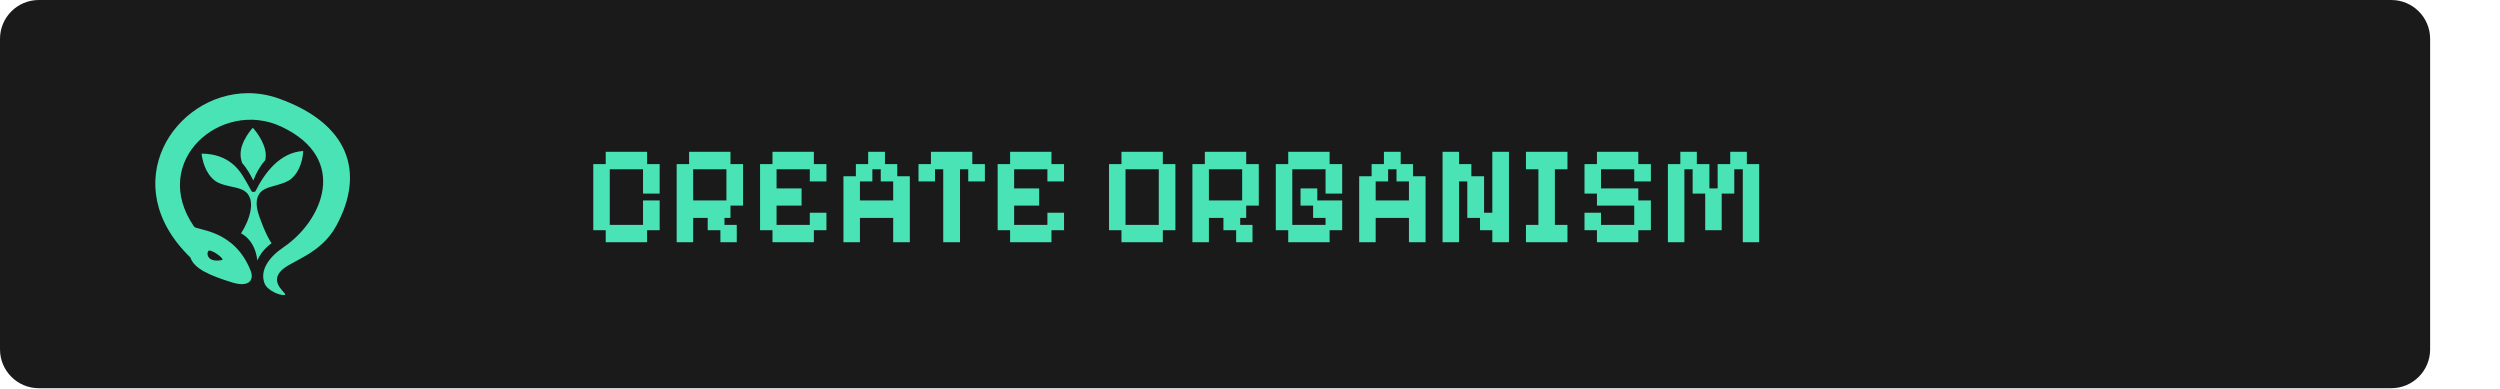
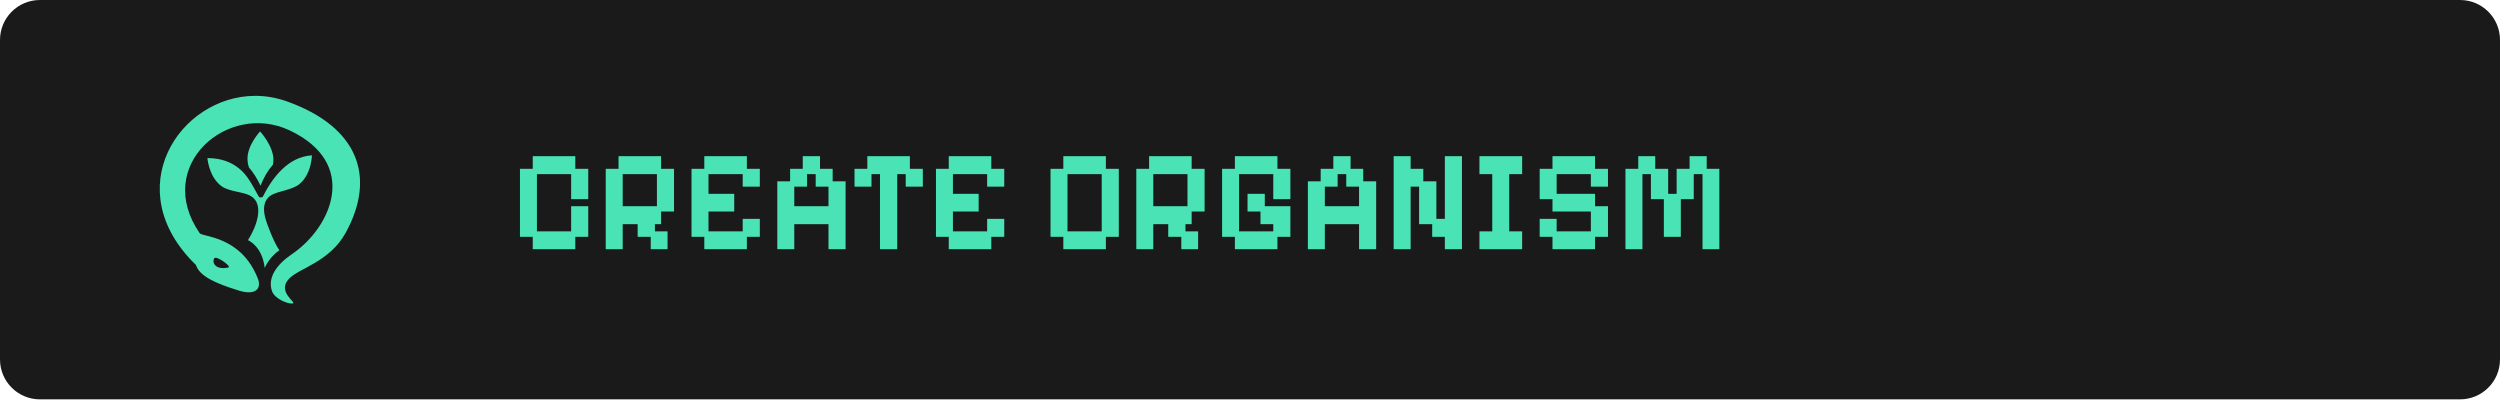
- <svg xmlns="http://www.w3.org/2000/svg" width="322" height="50" viewBox="0 0 322 50" fill="none">
+ <svg xmlns="http://www.w3.org/2000/svg" width="313" height="50" viewBox="0 0 313 50" fill="none">
  <rect width="313" height="50" rx="5" fill="#1A1A1A" />
  <path d="M31.917 12C22.463 12.042 14.762 23.719 24.524 33.165C24.979 34.576 26.946 35.468 29.897 36.378C32.039 37.044 32.772 36.102 32.28 34.861C30.159 29.501 25.339 29.684 25 29.194C19.159 20.727 28.541 12.68 36.252 16.319C45.023 20.456 41.526 28.445 36.541 31.825C34.617 33.124 33.439 34.818 34.072 36.497C34.411 37.395 36.05 38.11 36.672 37.986C37.162 37.888 34.617 36.526 36.202 34.879C37.46 33.566 41.274 32.799 43.285 29.132C47.104 22.182 44.91 15.894 35.886 12.681C35.198 12.438 34.513 12.264 33.826 12.151C33.195 12.048 32.557 11.997 31.917 12L31.917 12ZM32.564 16.453C32.564 16.453 30.958 18.16 30.986 19.904C30.988 20.261 31.06 20.623 31.169 20.967C31.747 21.634 32.215 22.407 32.621 23.245C33.022 22.218 33.534 21.337 34.17 20.619C34.211 20.403 34.233 20.19 34.233 19.974C34.209 18.231 32.564 16.453 32.564 16.453ZM39.055 19.448C36.029 19.624 34.072 22.297 32.905 24.625C32.855 24.732 32.483 24.761 32.418 24.651C31.557 23.122 31.017 21.974 29.952 21.108C28.945 20.287 27.674 19.798 25.964 19.788C26.038 20.454 26.36 22.279 27.708 23.291C28.168 23.638 28.836 23.817 29.514 23.971C30.189 24.12 30.882 24.238 31.411 24.546C31.837 24.794 32.109 25.183 32.239 25.635C32.368 26.085 32.364 26.596 32.265 27.138C32.099 28.079 31.648 29.114 31.045 30.067C31.045 30.067 32.828 30.795 33.145 33.545C33.736 32.137 34.98 31.332 34.98 31.332C34.325 30.419 33.395 28.057 33.173 27.128C33.051 26.594 33.012 26.086 33.113 25.629C33.212 25.173 33.457 24.768 33.868 24.497C34.379 24.162 35.059 24.007 35.728 23.82C36.4 23.631 37.053 23.41 37.502 23.037C38.298 22.37 38.694 21.413 38.887 20.609C38.981 20.207 39.03 19.848 39.048 19.593C39.055 19.53 39.053 19.497 39.055 19.448ZM26.99 32.274C27.54 32.289 29.002 33.409 28.589 33.492C26.791 33.855 26.552 32.736 26.818 32.342C26.851 32.293 26.911 32.272 26.99 32.274Z" fill="#4AE3B5" />
-   <path d="M78.016 31.198V29.65H76.414V21.136H78.016V19.552H83.344V21.136H84.964V24.934H82.822V21.802H78.538V28.966H82.822V25.816H84.964V29.65H83.344V31.198H78.016ZM87.155 31.198V21.136H88.757V19.552H94.085V21.136H95.705V26.482H94.085V28.066H93.311V28.966H94.895V31.198H92.789V29.65H91.151V28.066H89.279V31.198H87.155ZM89.279 25.816H93.563V21.802H89.279V25.816ZM99.497 31.198V29.65H97.895V21.136H99.497V19.552H104.825V21.136H106.445V23.368H104.303V21.802H100.019V24.268H103.241V26.482H100.019V28.966H104.303V27.4H106.445V29.65H104.825V31.198H99.497ZM108.635 31.198V22.702H110.237V21.136H111.821V19.552H113.981V21.136H115.565V22.702H117.185V31.198H115.043V28.066H110.759V31.198H108.635ZM110.759 25.816H115.043V23.368H113.441V21.802H112.361V23.368H110.759V25.816ZM121.489 31.198V21.802H120.427V23.368H118.303V21.136H119.905V19.552H125.233V21.136H126.853V23.368H124.711V21.802H123.649V31.198H121.489ZM130.1 31.198V29.65H128.498V21.136H130.1V19.552H135.428V21.136H137.048V23.368H134.906V21.802H130.622V24.268H133.844V26.482H130.622V28.966H134.906V27.4H137.048V29.65H135.428V31.198H130.1ZM144.444 31.198V29.65H142.842V21.136H144.444V19.552H149.772V21.136H151.392V29.65H149.772V31.198H144.444ZM144.966 28.966H149.25V21.802H144.966V28.966ZM153.582 31.198V21.136H155.184V19.552H160.512V21.136H162.132V26.482H160.512V28.066H159.738V28.966H161.322V31.198H159.216V29.65H157.578V28.066H155.706V31.198H153.582ZM155.706 25.816H159.99V21.802H155.706V25.816ZM165.925 31.198V29.65H164.323V21.136H165.925V19.552H171.253V21.136H172.873V24.934H170.731V21.802H166.447V28.966H170.731V28.066H169.129V26.482H167.509V24.268H169.669V25.816H172.873V29.65H171.253V31.198H165.925ZM175.063 31.198V22.702H176.665V21.136H178.249V19.552H180.409V21.136H181.993V22.702H183.613V31.198H181.471V28.066H177.187V31.198H175.063ZM177.187 25.816H181.471V23.368H179.869V21.802H178.789V23.368H177.187V25.816ZM185.803 31.198V19.552H187.927V21.136H189.511V22.702H191.149V27.4H192.211V19.552H194.353V31.198H192.211V29.65H190.627V28.066H188.989V23.368H187.927V31.198H185.803ZM196.543 31.198V28.966H198.145V21.802H196.543V19.552H201.889V21.802H200.269V28.966H201.889V31.198H196.543ZM205.686 31.198V29.65H204.084V27.4H206.208V28.966H210.492V26.482H205.686V24.934H204.084V21.136H205.686V19.552H211.014V21.136H212.634V23.368H210.492V21.802H206.208V24.268H211.014V25.816H212.634V29.65H211.014V31.198H205.686ZM214.825 31.198V21.136H216.427V19.552H218.551V21.136H220.171V24.268H221.233V21.136H222.853V19.552H224.995V21.136H226.579V31.198H224.473V21.802H223.375V24.934H221.755V29.65H219.631V24.934H218.011V21.802H216.949V31.198H214.825Z" fill="#4AE3B5" />
+   <path d="M66.7 31.198V29.65H65.098V21.136H66.7V19.552H72.028V21.136H73.648V24.934H71.506V21.802H67.222V28.966H71.506V25.816H73.648V29.65H72.028V31.198H66.7ZM75.838 31.198V21.136H77.44V19.552H82.768V21.136H84.388V26.482H82.768V28.066H81.994V28.966H83.578V31.198H81.472V29.65H79.834V28.066H77.962V31.198H75.838ZM77.962 25.816H82.246V21.802H77.962V25.816ZM88.18 31.198V29.65H86.579V21.136H88.18V19.552H93.508V21.136H95.129V23.368H92.987V21.802H88.703V24.268H91.924V26.482H88.703V28.966H92.987V27.4H95.129V29.65H93.508V31.198H88.18ZM97.319 31.198V22.702H98.921V21.136H100.505V19.552H102.665V21.136H104.249V22.702H105.869V31.198H103.727V28.066H99.443V31.198H97.319ZM99.443 25.816H103.727V23.368H102.125V21.802H101.045V23.368H99.443V25.816ZM110.173 31.198V21.802H109.111V23.368H106.987V21.136H108.589V19.552H113.917V21.136H115.537V23.368H113.395V21.802H112.333V31.198H110.173ZM118.784 31.198V29.65H117.182V21.136H118.784V19.552H124.112V21.136H125.732V23.368H123.59V21.802H119.306V24.268H122.528V26.482H119.306V28.966H123.59V27.4H125.732V29.65H124.112V31.198H118.784ZM133.128 31.198V29.65H131.526V21.136H133.128V19.552H138.456V21.136H140.076V29.65H138.456V31.198H133.128ZM133.65 28.966H137.934V21.802H133.65V28.966ZM142.266 31.198V21.136H143.868V19.552H149.196V21.136H150.816V26.482H149.196V28.066H148.422V28.966H150.006V31.198H147.9V29.65H146.262V28.066H144.39V31.198H142.266ZM144.39 25.816H148.674V21.802H144.39V25.816ZM154.608 31.198V29.65H153.006V21.136H154.608V19.552H159.936V21.136H161.556V24.934H159.414V21.802H155.13V28.966H159.414V28.066H157.812V26.482H156.192V24.268H158.352V25.816H161.556V29.65H159.936V31.198H154.608ZM163.746 31.198V22.702H165.348V21.136H166.932V19.552H169.092V21.136H170.676V22.702H172.296V31.198H170.154V28.066H165.87V31.198H163.746ZM165.87 25.816H170.154V23.368H168.552V21.802H167.472V23.368H165.87V25.816ZM174.487 31.198V19.552H176.611V21.136H178.195V22.702H179.833V27.4H180.895V19.552H183.037V31.198H180.895V29.65H179.311V28.066H177.673V23.368H176.611V31.198H174.487ZM185.227 31.198V28.966H186.829V21.802H185.227V19.552H190.573V21.802H188.953V28.966H190.573V31.198H185.227ZM194.37 31.198V29.65H192.768V27.4H194.892V28.966H199.176V26.482H194.37V24.934H192.768V21.136H194.37V19.552H199.698V21.136H201.318V23.368H199.176V21.802H194.892V24.268H199.698V25.816H201.318V29.65H199.698V31.198H194.37ZM203.508 31.198V21.136H205.11V19.552H207.234V21.136H208.854V24.268H209.916V21.136H211.536V19.552H213.678V21.136H215.262V31.198H213.156V21.802H212.058V24.934H210.438V29.65H208.314V24.934H206.694V21.802H205.632V31.198H203.508Z" fill="#4AE3B5" />
</svg>
